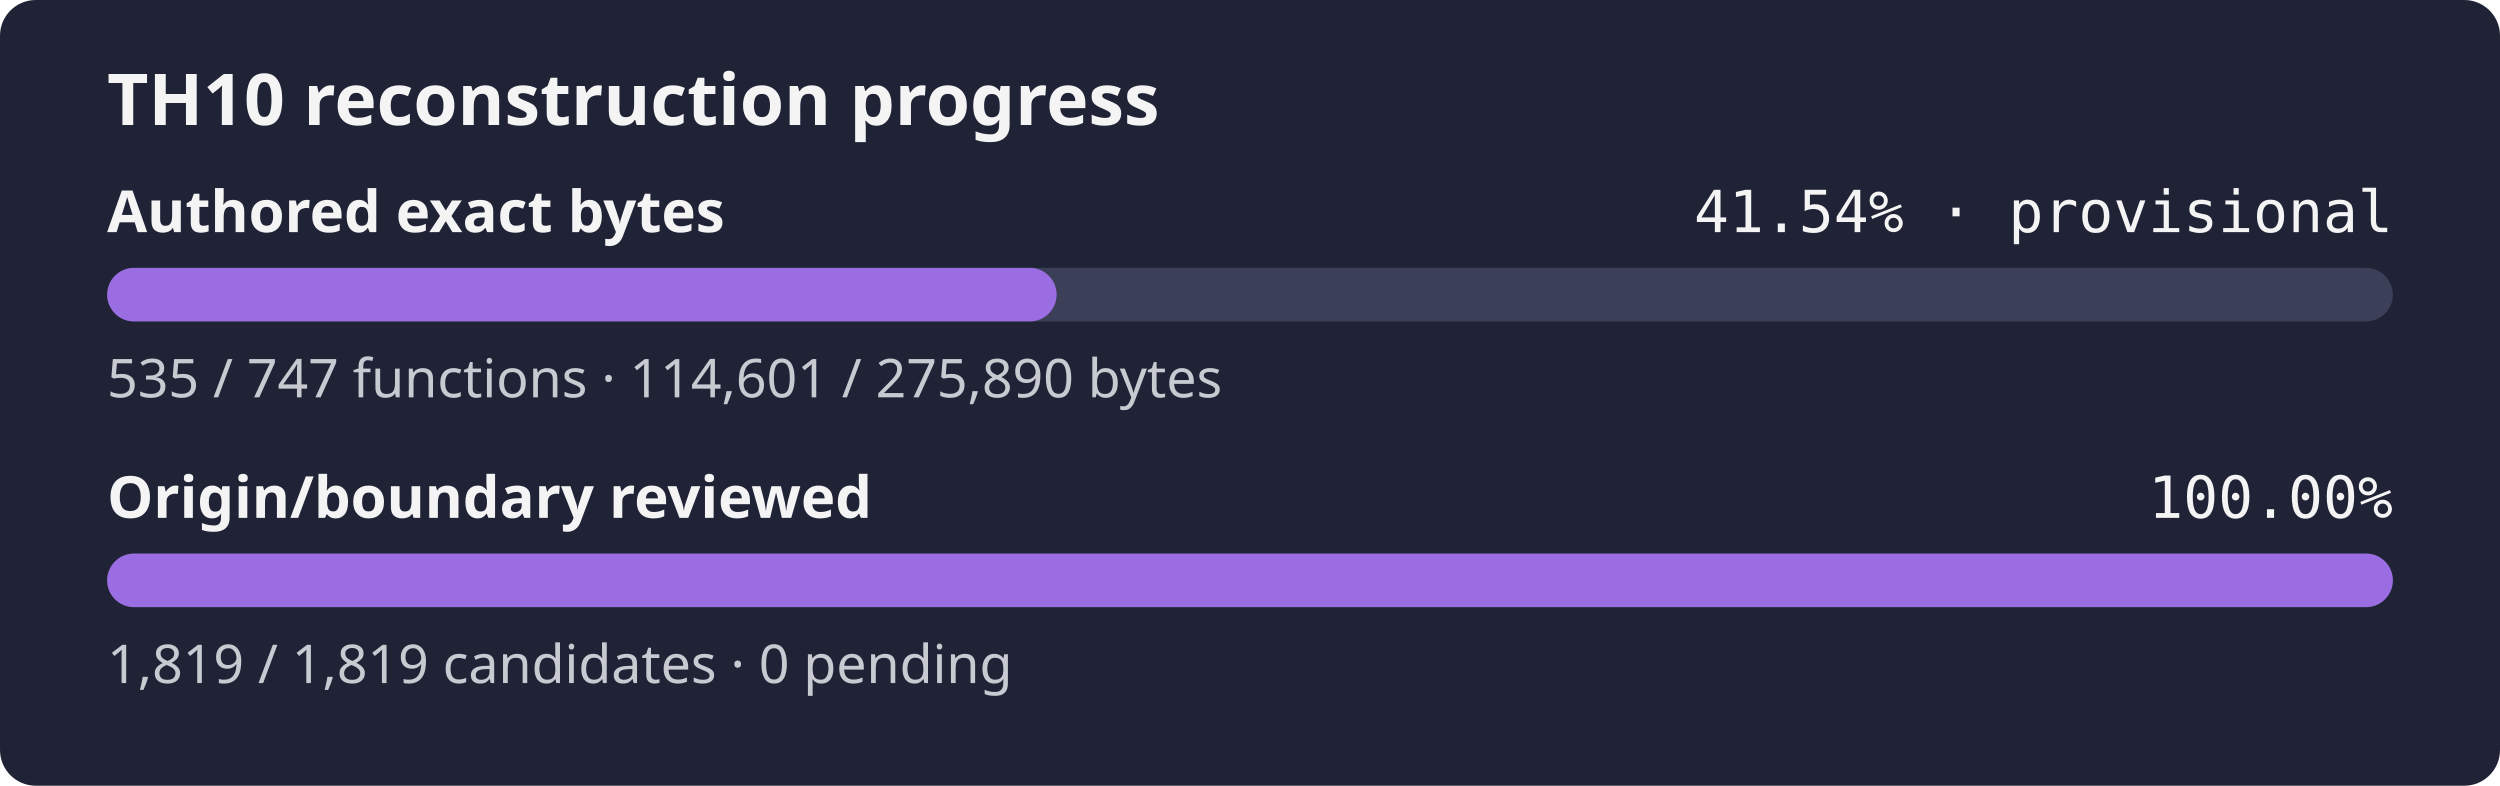
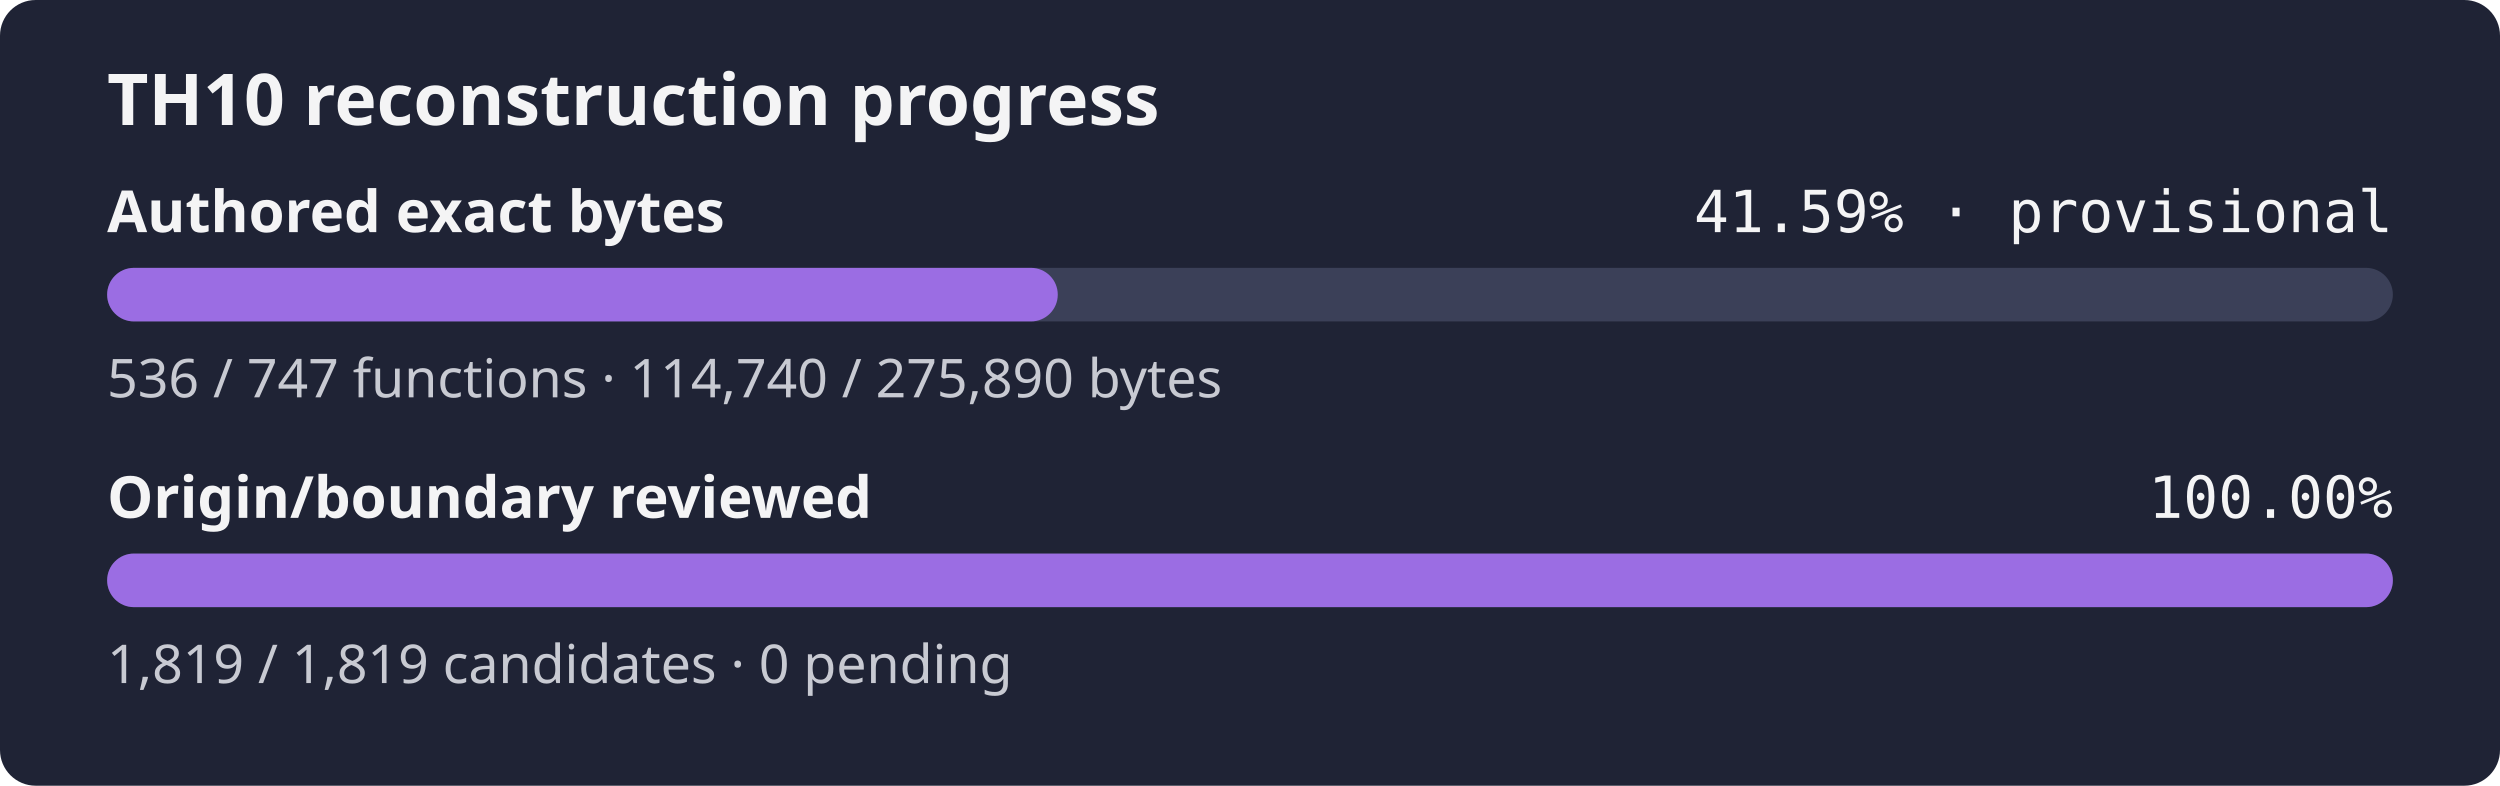
- <svg xmlns="http://www.w3.org/2000/svg" width="560" height="176" role="img" aria-label="TH10 reconstruction progress: currently classified authored bytes 41.54% exact, provisional inventory, origin and boundary review 100.00%">
+ <svg xmlns="http://www.w3.org/2000/svg" width="560" height="176" role="img" aria-label="TH10 reconstruction progress: currently classified authored bytes 41.59% exact, provisional inventory, origin and boundary review 100.00%">
  <rect width="560" height="176" rx="8" fill="#1f2335" />
  <text x="24" y="28" fill="#f4f4f5" font-family="sans-serif" font-size="16" font-weight="600">TH10 reconstruction progress</text>
  <text x="24" y="52" fill="#f4f4f5" font-family="sans-serif" font-size="13" font-weight="600">Authored exact bytes</text>
-   <text x="536" y="52" fill="#f4f4f5" text-anchor="end" font-family="monospace" font-size="13">41.54% · provisional</text>
+   <text x="536" y="52" fill="#f4f4f5" text-anchor="end" font-family="monospace" font-size="13">41.59% · provisional</text>
  <rect x="24" y="60" width="512" height="12" rx="6" fill="#3b4058" />
-   <rect x="24" y="60" width="212.68" height="12" rx="6" fill="#9b6de3" />
-   <text x="24" y="89" fill="#c8cad2" font-family="sans-serif" font-size="12">535 / 747 functions · 114,601 / 275,890 bytes</text>
+   <rect x="24" y="60" width="212.94" height="12" rx="6" fill="#9b6de3" />
+   <text x="24" y="89" fill="#c8cad2" font-family="sans-serif" font-size="12">536 / 747 functions · 114,740 / 275,890 bytes</text>
  <text x="24" y="116" fill="#f4f4f5" font-family="sans-serif" font-size="13" font-weight="600">Origin/boundary reviewed</text>
  <text x="536" y="116" fill="#f4f4f5" text-anchor="end" font-family="monospace" font-size="13">100.00%</text>
  <rect x="24" y="124" width="512" height="12" rx="6" fill="#3b4058" />
  <rect x="24" y="124" width="512.00" height="12" rx="6" fill="#9b6de3" />
  <text x="24" y="153" fill="#c8cad2" font-family="sans-serif" font-size="12">1,819 / 1,819 candidates · 0 pending</text>
</svg>
